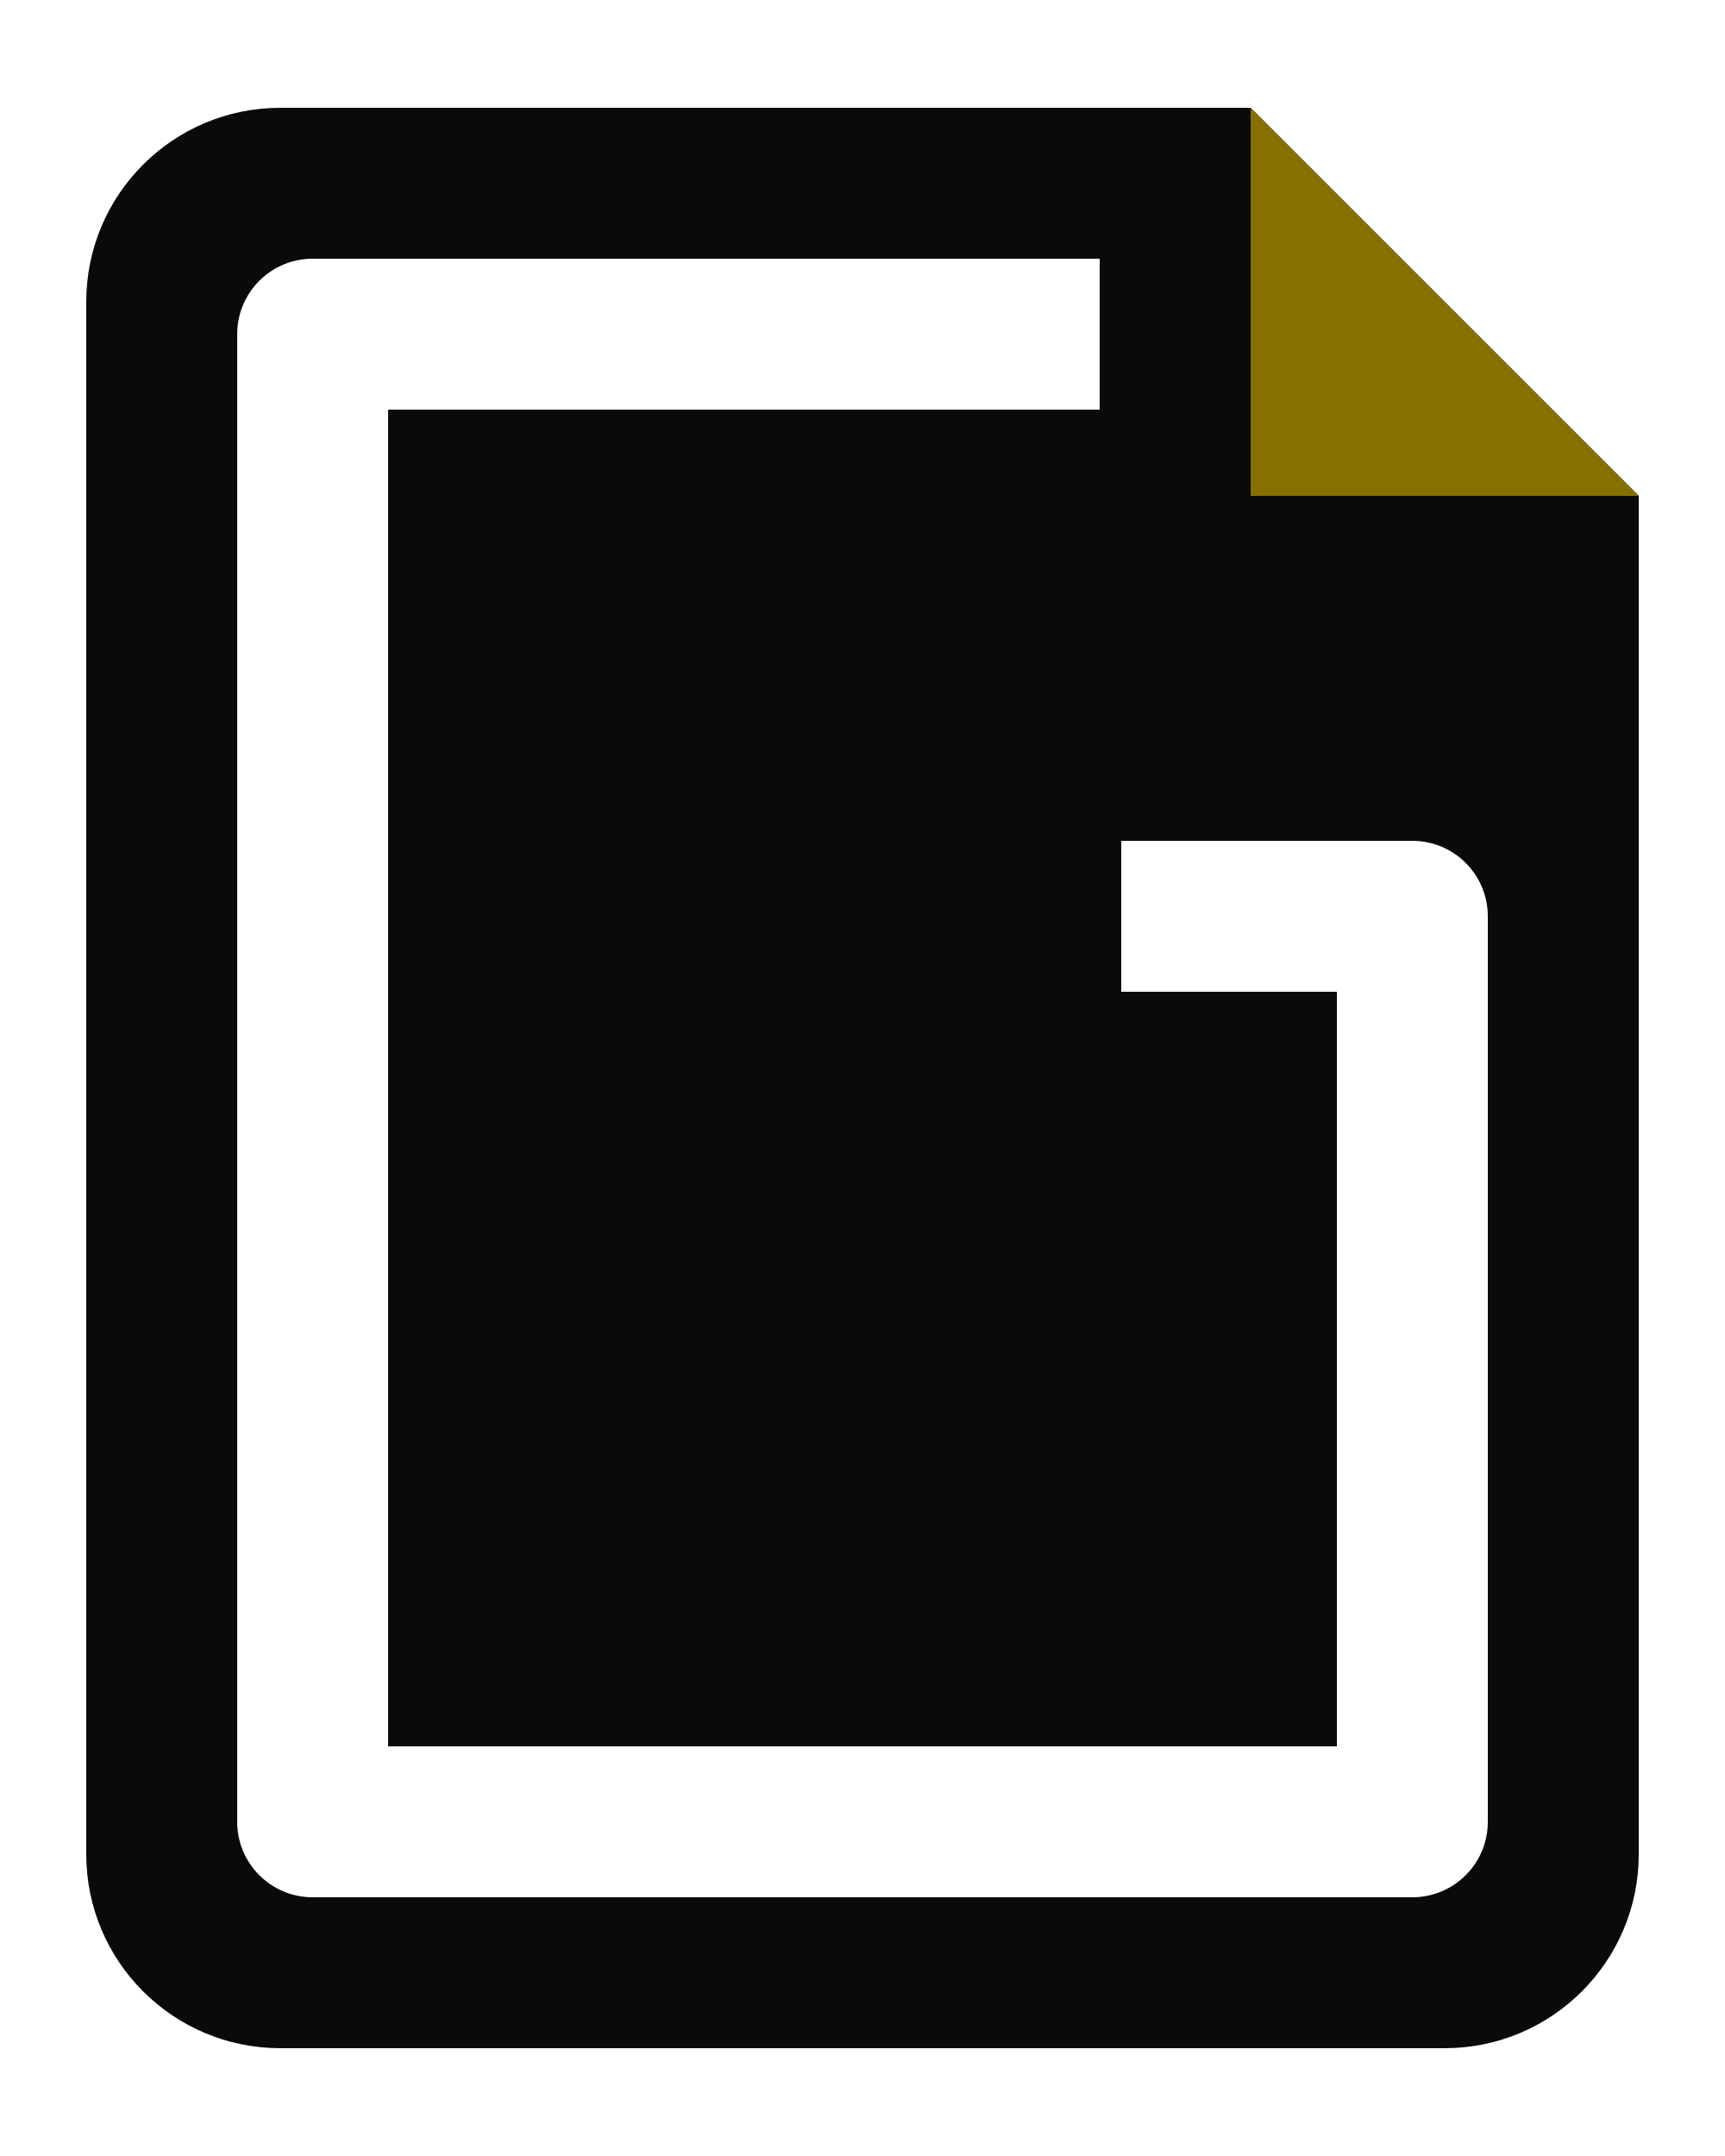
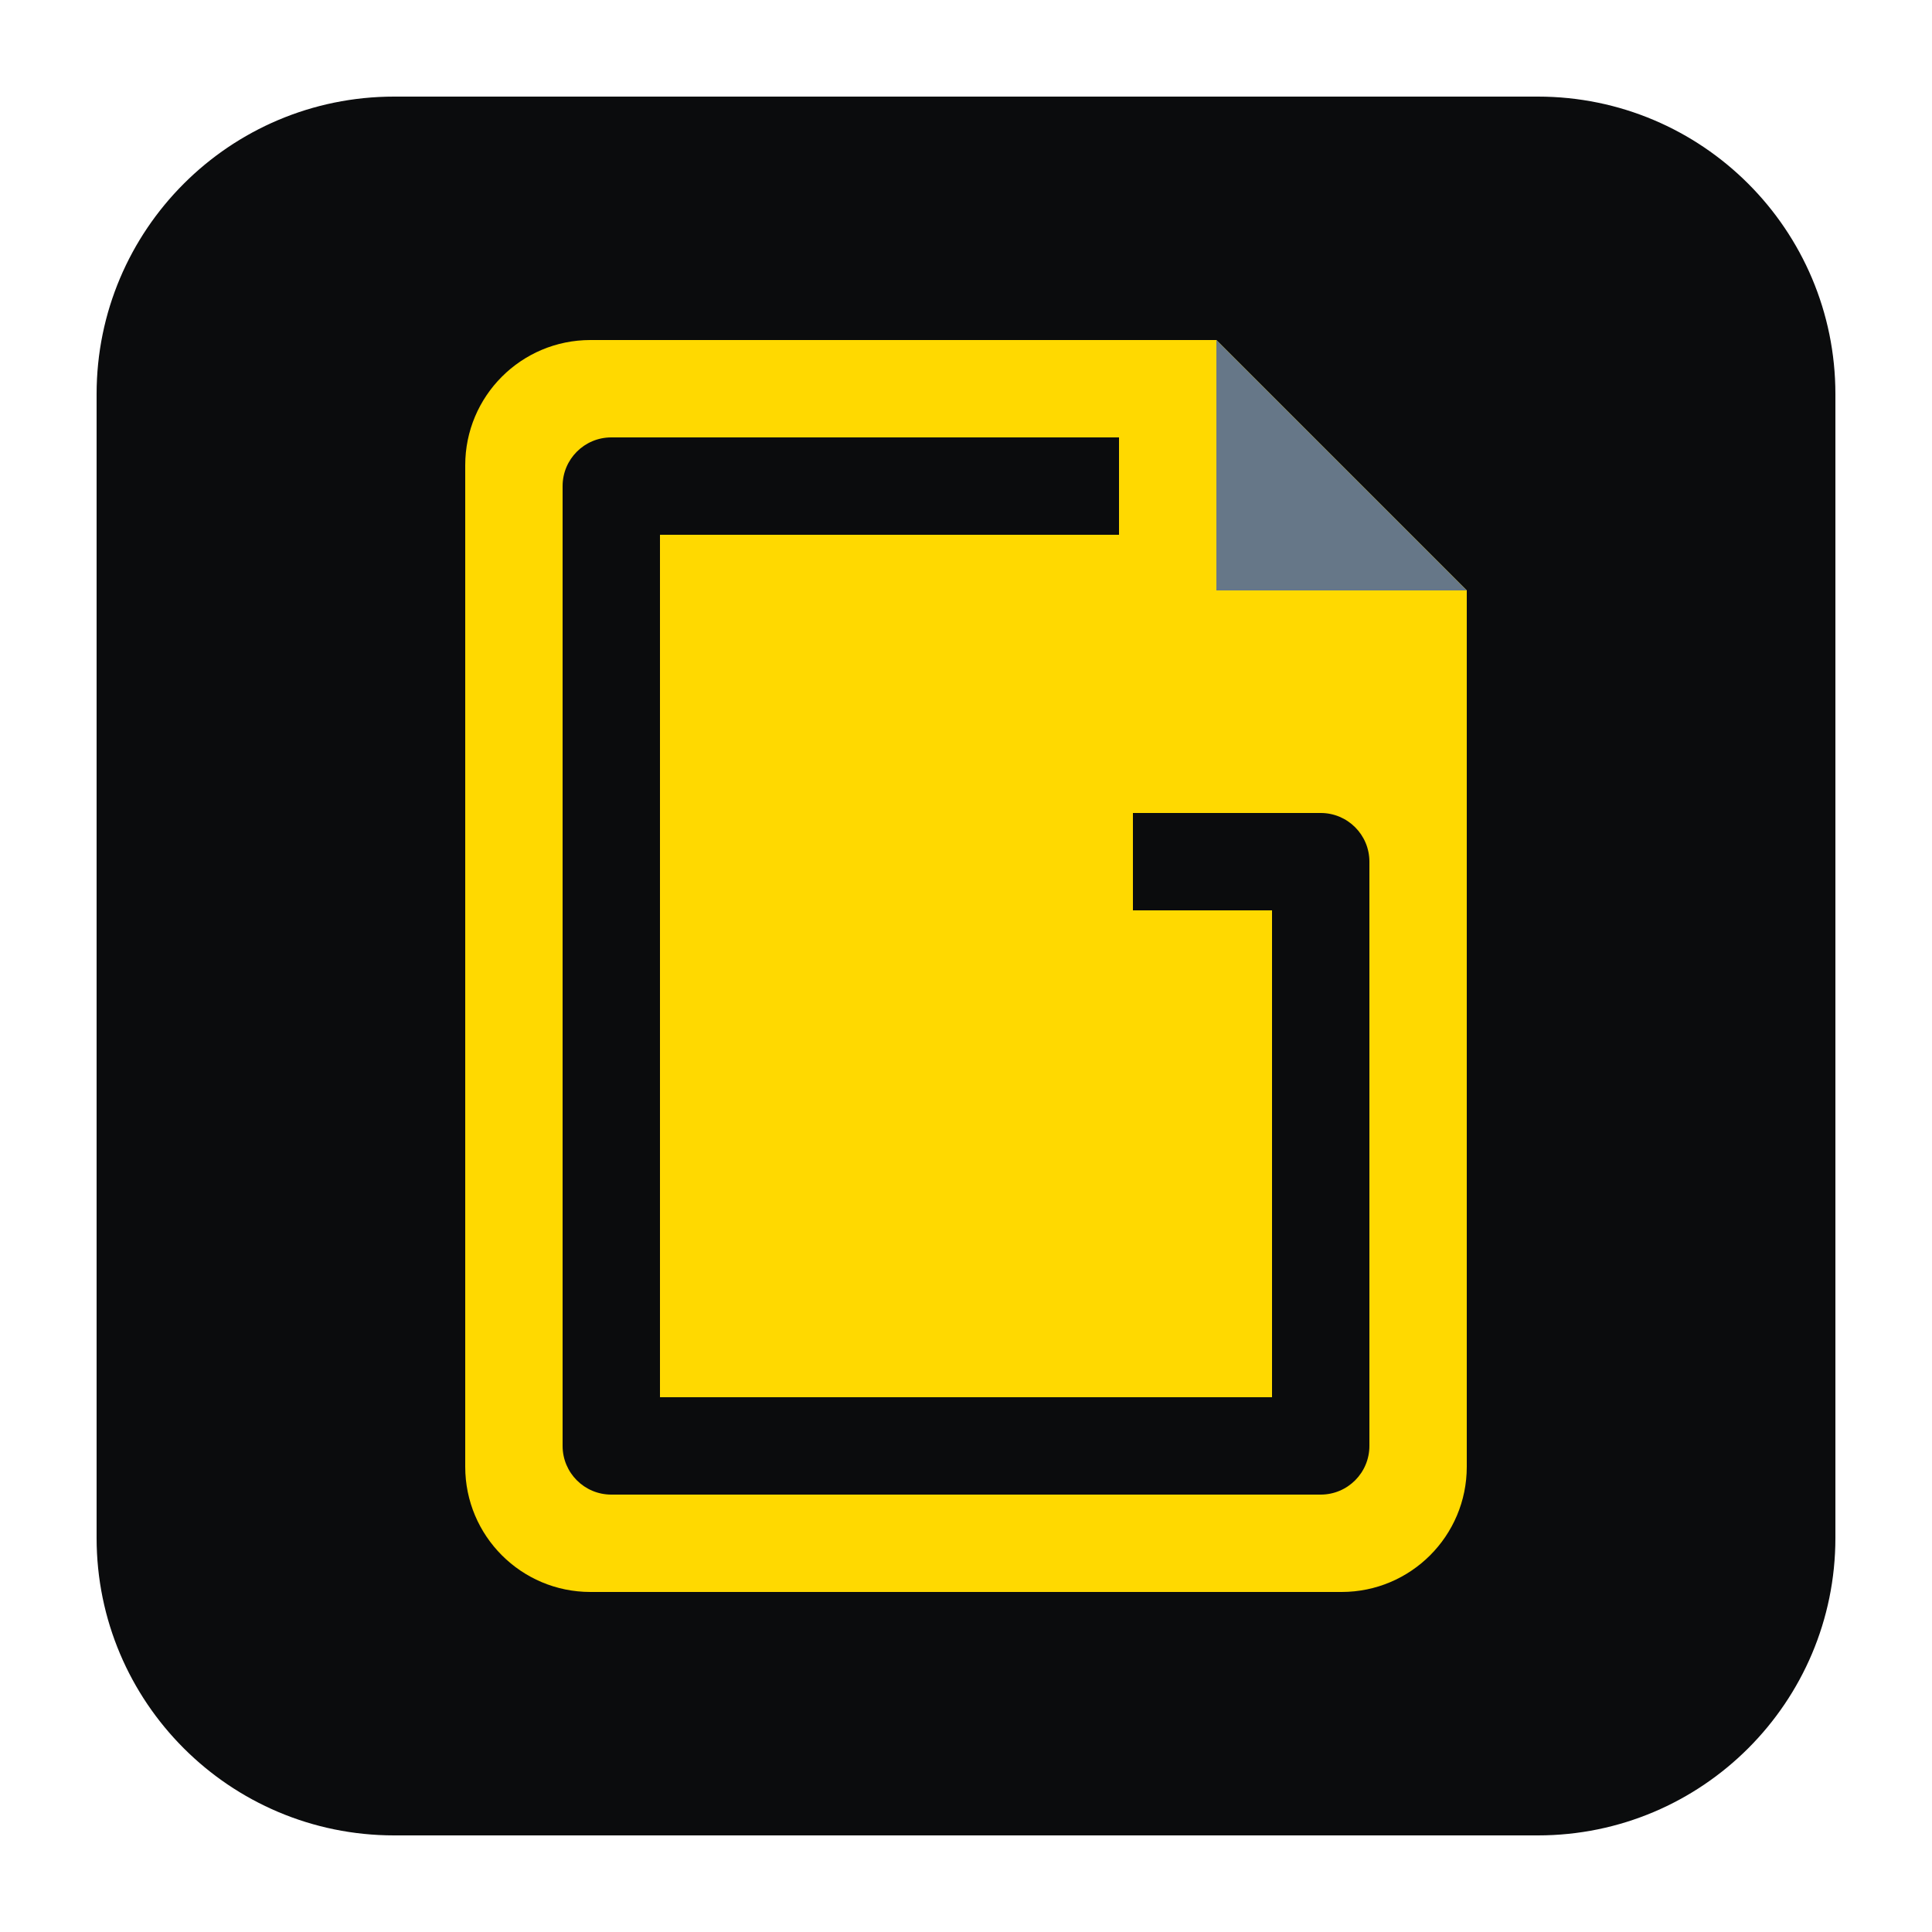
- <svg xmlns="http://www.w3.org/2000/svg" viewBox="0 0 800 1000" width="800" height="1000" fill="none">
-   <path d="M130 50H580L760 230V860C760 909.706 719.706 950 670 950H130C80.294 950 40 909.706 40 860V140C40 90.294 80.294 50 130 50ZM510 120H145C125.67 120 110 135.67 110 155V845C110 864.33 125.67 880 145 880H655C674.33 880 690 864.33 690 845V425C690 405.67 674.33 390 655 390H520V460H620V810H180V190H510Z" fill="#0A0A0A" fill-rule="evenodd" clip-rule="evenodd" />
-   <path d="M580 50L760 230H580Z" fill="#867100" />
+ <svg xmlns="http://www.w3.org/2000/svg" viewBox="0 0 1000 1000" width="1000" height="1000" fill="none" data-logo-source-mode="constructed" data-logo-variant="full">
+   <g data-square-enclosure="true">
+     <rect x="62" y="62" width="876" height="876" rx="142" fill="#0B0C0D" stroke="#0B0C0D" stroke-width="24" />
+     <g transform="translate(240.8,176) scale(0.72) translate(-40,-50)">
+       <path d="M130 50H580L760 230V860C760 909.706 719.706 950 670 950H130C80.294 950 40 909.706 40 860V140C40 90.294 80.294 50 130 50ZM510 120H145C125.67 120 110 135.67 110 155V845C110 864.33 125.67 880 145 880H655C674.33 880 690 864.33 690 845V425C690 405.67 674.33 390 655 390H520V460H620V810H180V190H510Z" fill="#FFD900" fill-rule="evenodd" clip-rule="evenodd" />
+       <path d="M580 50L760 230H580Z" fill="#667788" />
+     </g>
+   </g>
</svg>
